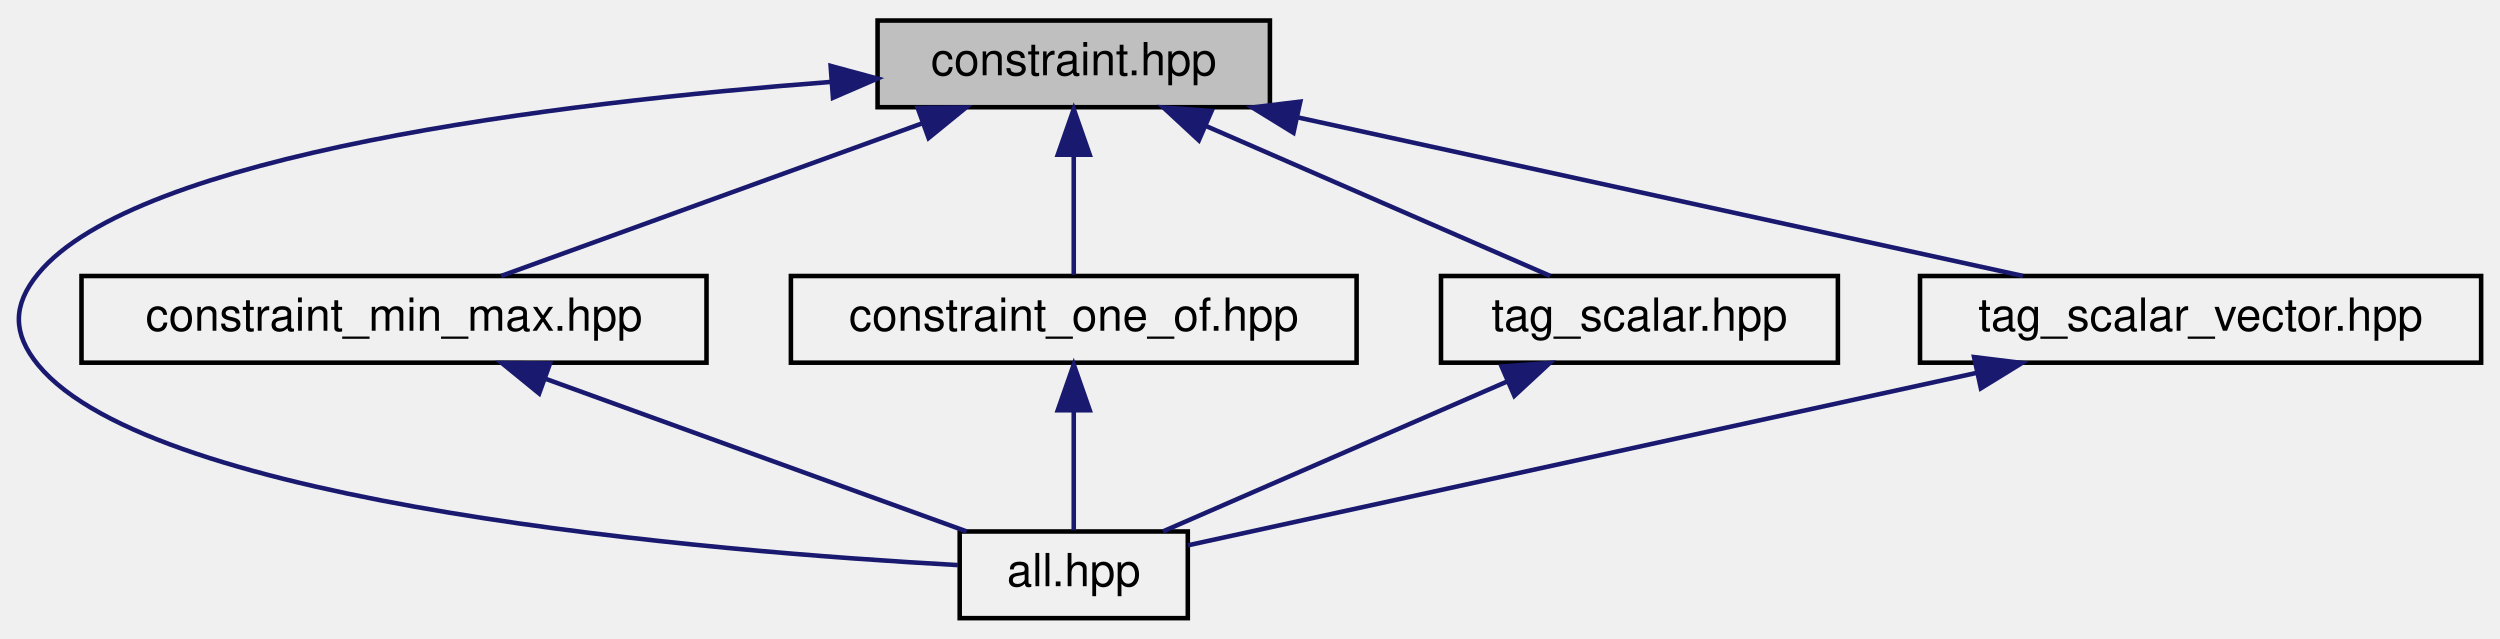
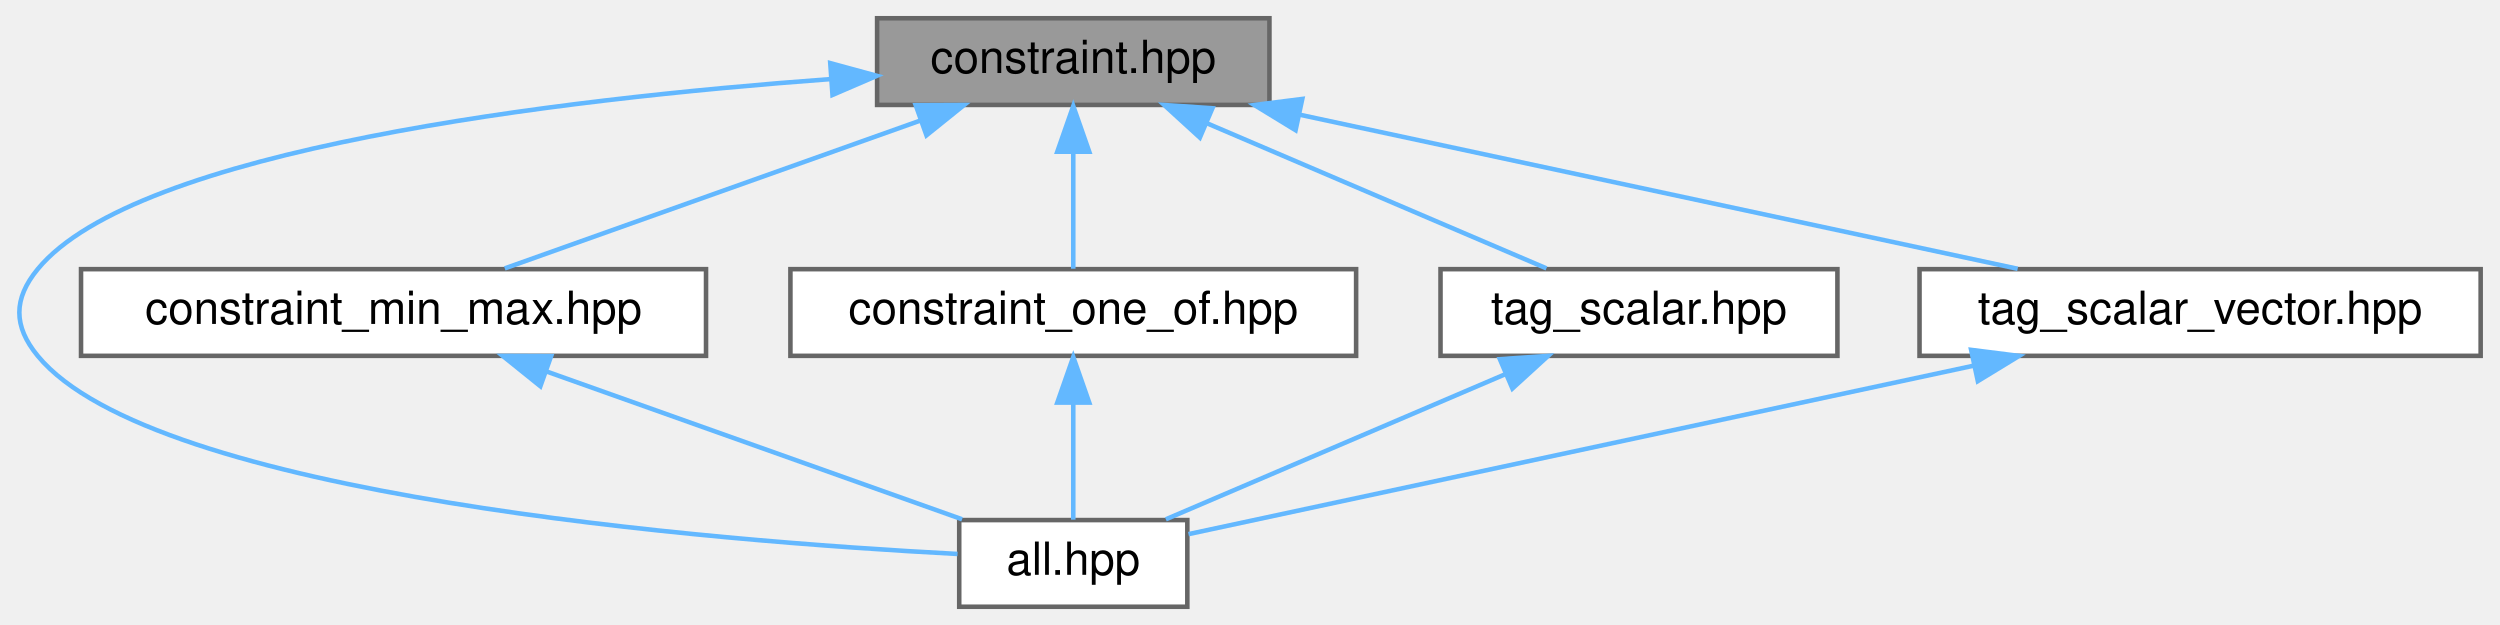
- <svg xmlns="http://www.w3.org/2000/svg" xmlns:xlink="http://www.w3.org/1999/xlink" width="548pt" height="140pt" viewBox="0.00 0.00 547.73 140.00">
-   <g id="graph0" class="graph" transform="scale(1 1) rotate(0) translate(4 136)">
-     <g id="node1" class="node">
-       <g id="a_node1">
+ <svg xmlns="http://www.w3.org/2000/svg" xmlns:xlink="http://www.w3.org/1999/xlink" width="548pt" height="137pt" viewBox="0.00 0.00 547.52 137.00">
+   <g id="graph0" class="graph" transform="scale(1 1) rotate(0) translate(4 133)">
+     <g id="Node000001" class="node">
+       <g id="a_Node000001">
        <a xlink:title=" ">
-           <polygon fill="#bfbfbf" stroke="black" points="188.23,-112.5 188.23,-131.5 274.23,-131.5 274.23,-112.5 188.23,-112.5" />
-           <text text-anchor="middle" x="231.23" y="-119.5" font-family="Helvetica,sans-Serif" font-size="10.00">constraint.hpp</text>
+           <polygon fill="#999999" stroke="#666666" points="274.02,-129 188.02,-129 188.02,-110 274.02,-110 274.02,-129" />
+           <text text-anchor="middle" x="231.02" y="-117" font-family="Helvetica,sans-Serif" font-size="10.00">constraint.hpp</text>
        </a>
      </g>
    </g>
-     <g id="node2" class="node">
-       <g id="a_node2">
+     <g id="Node000002" class="node">
+       <g id="a_Node000002">
        <a xlink:href="all_8hpp.html" target="_top" xlink:title=" ">
-           <polygon fill="none" stroke="black" points="206.23,-0.5 206.23,-19.5 256.23,-19.5 256.23,-0.5 206.23,-0.5" />
-           <text text-anchor="middle" x="231.23" y="-7.5" font-family="Helvetica,sans-Serif" font-size="10.00">all.hpp</text>
+           <polygon fill="white" stroke="#666666" points="256.02,-19 206.02,-19 206.02,0 256.02,0 256.02,-19" />
+           <text text-anchor="middle" x="231.02" y="-7" font-family="Helvetica,sans-Serif" font-size="10.00">all.hpp</text>
        </a>
      </g>
    </g>
-     <g id="edge1" class="edge">
-       <path fill="none" stroke="midnightblue" d="M178.09,-118.05C118.03,-113.47 25.8,-102.27 4.23,-76 -1.41,-69.13 -1.41,-62.87 4.23,-56 29.54,-25.18 152.08,-15.1 205.85,-12.13" />
-       <polygon fill="midnightblue" stroke="midnightblue" points="177.94,-121.55 188.17,-118.78 178.45,-114.57 177.94,-121.55" />
-     </g>
-     <g id="node3" class="node">
-       <g id="a_node3">
-         <a xlink:href="constraint__min__max_8hpp.html" target="_top" xlink:title=" ">
-           <polygon fill="none" stroke="black" points="13.73,-56.5 13.73,-75.5 150.73,-75.5 150.73,-56.5 13.73,-56.5" />
-           <text text-anchor="middle" x="82.23" y="-63.5" font-family="Helvetica,sans-Serif" font-size="10.00">constraint_min_max.hpp</text>
+     <g id="edge1_Node000001_Node000002" class="edge">
+       <g id="a_edge1_Node000001_Node000002">
+         <a xlink:title=" ">
+           <path fill="none" stroke="#63b8ff" d="M177.89,-115.67C117.84,-111.23 25.62,-100.24 4.02,-74 -1.34,-67.48 -1.34,-61.52 4.02,-55 29.35,-24.22 151.88,-14.42 205.65,-11.57" />
+           <polygon fill="#63b8ff" stroke="#63b8ff" points="177.75,-119.17 187.97,-116.38 178.24,-112.19 177.75,-119.17" />
        </a>
      </g>
    </g>
-     <g id="edge2" class="edge">
-       <path fill="none" stroke="midnightblue" d="M197.86,-108.91C169.85,-98.75 130.54,-84.51 105.73,-75.52" />
-       <polygon fill="midnightblue" stroke="midnightblue" points="197.03,-112.33 207.62,-112.44 199.41,-105.75 197.03,-112.33" />
-     </g>
-     <g id="node4" class="node">
-       <g id="a_node4">
-         <a xlink:href="constraint__one__of_8hpp.html" target="_top" xlink:title=" ">
-           <polygon fill="none" stroke="black" points="169.23,-56.5 169.23,-75.5 293.23,-75.5 293.23,-56.5 169.23,-56.5" />
-           <text text-anchor="middle" x="231.23" y="-63.5" font-family="Helvetica,sans-Serif" font-size="10.00">constraint_one_of.hpp</text>
+     <g id="Node000003" class="node">
+       <g id="a_Node000003">
+         <a xlink:href="constraint__min__max_8hpp.html" target="_top" xlink:title=" ">
+           <polygon fill="white" stroke="#666666" points="150.52,-74 13.52,-74 13.52,-55 150.52,-55 150.52,-74" />
+           <text text-anchor="middle" x="82.02" y="-62" font-family="Helvetica,sans-Serif" font-size="10.00">constraint_min_max.hpp</text>
        </a>
      </g>
    </g>
-     <g id="edge4" class="edge">
-       <path fill="none" stroke="midnightblue" d="M231.23,-101.8C231.23,-92.91 231.23,-82.78 231.23,-75.75" />
-       <polygon fill="midnightblue" stroke="midnightblue" points="227.73,-102.08 231.23,-112.08 234.73,-102.08 227.73,-102.08" />
-     </g>
-     <g id="node5" class="node">
-       <g id="a_node5">
-         <a xlink:href="tag__scalar_8hpp.html" target="_top" xlink:title=" ">
-           <polygon fill="none" stroke="black" points="311.73,-56.5 311.73,-75.5 398.73,-75.5 398.73,-56.5 311.73,-56.5" />
-           <text text-anchor="middle" x="355.23" y="-63.5" font-family="Helvetica,sans-Serif" font-size="10.00">tag_scalar.hpp</text>
+     <g id="edge2_Node000001_Node000003" class="edge">
+       <g id="a_edge2_Node000001_Node000003">
+         <a xlink:title=" ">
+           <path fill="none" stroke="#63b8ff" d="M197.43,-106.55C169.76,-96.71 131.18,-82.98 106.4,-74.17" />
+           <polygon fill="#63b8ff" stroke="#63b8ff" points="196.49,-109.93 207.09,-109.98 198.84,-103.34 196.49,-109.93" />
        </a>
      </g>
    </g>
-     <g id="edge6" class="edge">
-       <path fill="none" stroke="midnightblue" d="M260.24,-108.37C283.46,-98.26 315.39,-84.35 335.67,-75.52" />
-       <polygon fill="midnightblue" stroke="midnightblue" points="258.65,-105.24 250.88,-112.44 261.44,-111.66 258.65,-105.24" />
-     </g>
-     <g id="node6" class="node">
-       <g id="a_node6">
-         <a xlink:href="tag__scalar__vector_8hpp.html" target="_top" xlink:title=" ">
-           <polygon fill="none" stroke="black" points="416.73,-56.5 416.73,-75.5 539.73,-75.5 539.73,-56.5 416.73,-56.5" />
-           <text text-anchor="middle" x="478.23" y="-63.5" font-family="Helvetica,sans-Serif" font-size="10.00">tag_scalar_vector.hpp</text>
+     <g id="Node000004" class="node">
+       <g id="a_Node000004">
+         <a xlink:href="constraint__one__of_8hpp.html" target="_top" xlink:title=" ">
+           <polygon fill="white" stroke="#666666" points="293.02,-74 169.02,-74 169.02,-55 293.02,-55 293.02,-74" />
+           <text text-anchor="middle" x="231.02" y="-62" font-family="Helvetica,sans-Serif" font-size="10.00">constraint_one_of.hpp</text>
        </a>
      </g>
    </g>
-     <g id="edge8" class="edge">
-       <path fill="none" stroke="midnightblue" d="M280.26,-110.28C326.93,-100.08 396.26,-84.92 439.28,-75.52" />
-       <polygon fill="midnightblue" stroke="midnightblue" points="279.39,-106.89 270.37,-112.44 280.89,-113.73 279.39,-106.89" />
+     <g id="edge4_Node000001_Node000004" class="edge">
+       <g id="a_edge4_Node000001_Node000004">
+         <a xlink:title=" ">
+           <path fill="none" stroke="#63b8ff" d="M231.02,-99.66C231.02,-90.93 231.02,-80.99 231.02,-74.09" />
+           <polygon fill="#63b8ff" stroke="#63b8ff" points="227.52,-99.75 231.02,-109.75 234.52,-99.75 227.52,-99.75" />
+         </a>
+       </g>
    </g>
-     <g id="edge3" class="edge">
-       <path fill="none" stroke="midnightblue" d="M115.6,-52.91C143.61,-42.75 182.93,-28.51 207.73,-19.52" />
-       <polygon fill="midnightblue" stroke="midnightblue" points="114.05,-49.75 105.84,-56.44 116.43,-56.33 114.05,-49.75" />
+     <g id="Node000005" class="node">
+       <g id="a_Node000005">
+         <a xlink:href="tag__scalar_8hpp.html" target="_top" xlink:title=" ">
+           <polygon fill="white" stroke="#666666" points="398.52,-74 311.52,-74 311.52,-55 398.52,-55 398.52,-74" />
+           <text text-anchor="middle" x="355.02" y="-62" font-family="Helvetica,sans-Serif" font-size="10.00">tag_scalar.hpp</text>
+         </a>
+       </g>
    </g>
-     <g id="edge5" class="edge">
-       <path fill="none" stroke="midnightblue" d="M231.23,-45.8C231.23,-36.91 231.23,-26.78 231.23,-19.75" />
-       <polygon fill="midnightblue" stroke="midnightblue" points="227.73,-46.08 231.23,-56.08 234.73,-46.08 227.73,-46.08" />
+     <g id="edge6_Node000001_Node000005" class="edge">
+       <g id="a_edge6_Node000001_Node000005">
+         <a xlink:title=" ">
+           <path fill="none" stroke="#63b8ff" d="M260.2,-106.03C283.13,-96.23 314.48,-82.83 334.74,-74.17" />
+           <polygon fill="#63b8ff" stroke="#63b8ff" points="258.77,-102.84 250.95,-109.98 261.52,-109.27 258.77,-102.84" />
+         </a>
+       </g>
    </g>
-     <g id="edge7" class="edge">
-       <path fill="none" stroke="midnightblue" d="M326.22,-52.37C303,-42.26 271.07,-28.35 250.79,-19.52" />
-       <polygon fill="midnightblue" stroke="midnightblue" points="325.02,-55.66 335.58,-56.44 327.81,-49.24 325.02,-55.66" />
+     <g id="Node000006" class="node">
+       <g id="a_Node000006">
+         <a xlink:href="tag__scalar__vector_8hpp.html" target="_top" xlink:title=" ">
+           <polygon fill="white" stroke="#666666" points="539.52,-74 416.52,-74 416.52,-55 539.52,-55 539.52,-74" />
+           <text text-anchor="middle" x="478.02" y="-62" font-family="Helvetica,sans-Serif" font-size="10.00">tag_scalar_vector.hpp</text>
+         </a>
+       </g>
    </g>
-     <g id="edge9" class="edge">
-       <path fill="none" stroke="midnightblue" d="M429.06,-54.25C376.93,-42.85 296.66,-25.3 256.27,-16.47" />
-       <polygon fill="midnightblue" stroke="midnightblue" points="428.58,-57.73 439.09,-56.44 430.07,-50.89 428.58,-57.73" />
+     <g id="edge8_Node000001_Node000006" class="edge">
+       <g id="a_edge8_Node000001_Node000006">
+         <a xlink:title=" ">
+           <path fill="none" stroke="#63b8ff" d="M280.53,-107.88C326.82,-97.94 395.09,-83.3 438.03,-74.08" />
+           <polygon fill="#63b8ff" stroke="#63b8ff" points="279.75,-104.46 270.71,-109.98 281.22,-111.31 279.75,-104.46" />
+         </a>
+       </g>
+     </g>
+     <g id="edge3_Node000003_Node000002" class="edge">
+       <g id="a_edge3_Node000003_Node000002">
+         <a xlink:title=" ">
+           <path fill="none" stroke="#63b8ff" d="M115.62,-51.55C143.29,-41.71 181.87,-27.98 206.65,-19.17" />
+           <polygon fill="#63b8ff" stroke="#63b8ff" points="114.21,-48.34 105.96,-54.98 116.56,-54.93 114.21,-48.34" />
+         </a>
+       </g>
+     </g>
+     <g id="edge5_Node000004_Node000002" class="edge">
+       <g id="a_edge5_Node000004_Node000002">
+         <a xlink:title=" ">
+           <path fill="none" stroke="#63b8ff" d="M231.02,-44.66C231.02,-35.93 231.02,-25.99 231.02,-19.09" />
+           <polygon fill="#63b8ff" stroke="#63b8ff" points="227.52,-44.75 231.02,-54.75 234.52,-44.75 227.52,-44.75" />
+         </a>
+       </g>
+     </g>
+     <g id="edge7_Node000005_Node000002" class="edge">
+       <g id="a_edge7_Node000005_Node000002">
+         <a xlink:title=" ">
+           <path fill="none" stroke="#63b8ff" d="M325.85,-51.03C302.92,-41.23 271.57,-27.83 251.31,-19.17" />
+           <polygon fill="#63b8ff" stroke="#63b8ff" points="324.53,-54.27 335.1,-54.98 327.28,-47.84 324.53,-54.27" />
+         </a>
+       </g>
+     </g>
+     <g id="edge9_Node000006_Node000002" class="edge">
+       <g id="a_edge9_Node000006_Node000002">
+         <a xlink:title=" ">
+           <path fill="none" stroke="#63b8ff" d="M428.32,-52.83C376.27,-41.67 296.61,-24.57 256.28,-15.92" />
+           <polygon fill="#63b8ff" stroke="#63b8ff" points="427.83,-56.31 438.34,-54.98 429.3,-49.46 427.83,-56.31" />
+         </a>
+       </g>
    </g>
  </g>
</svg>
